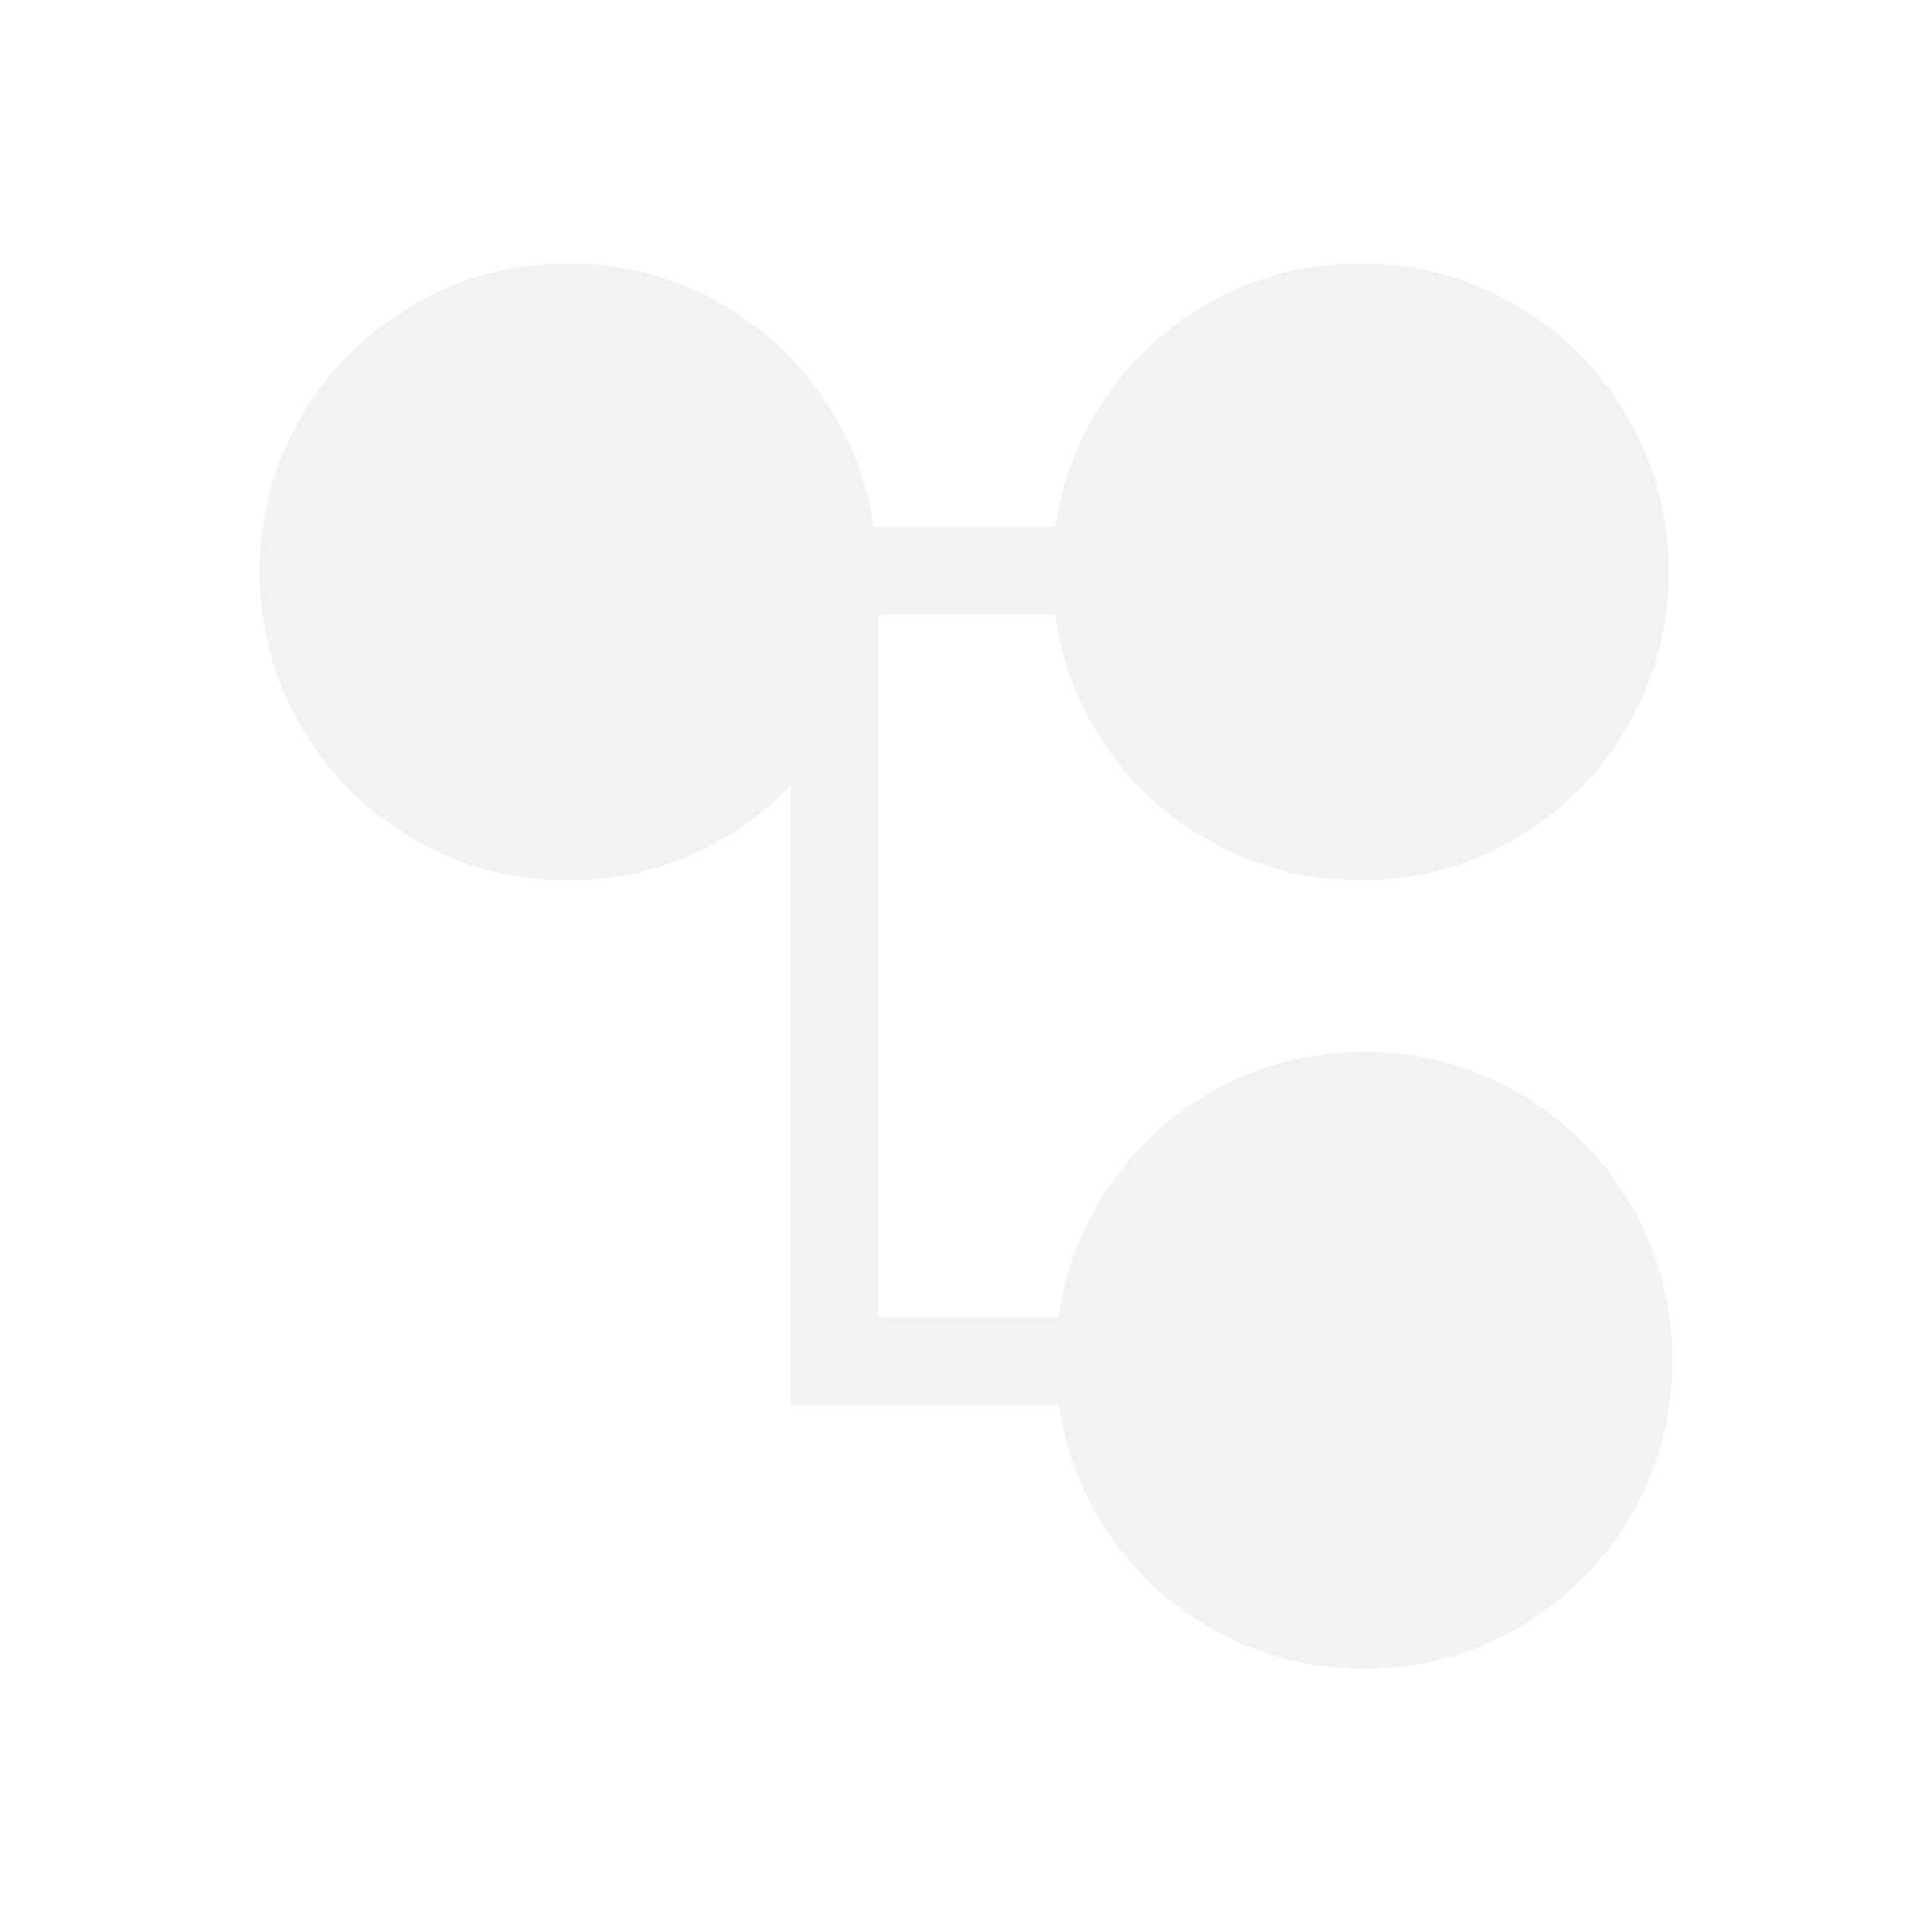
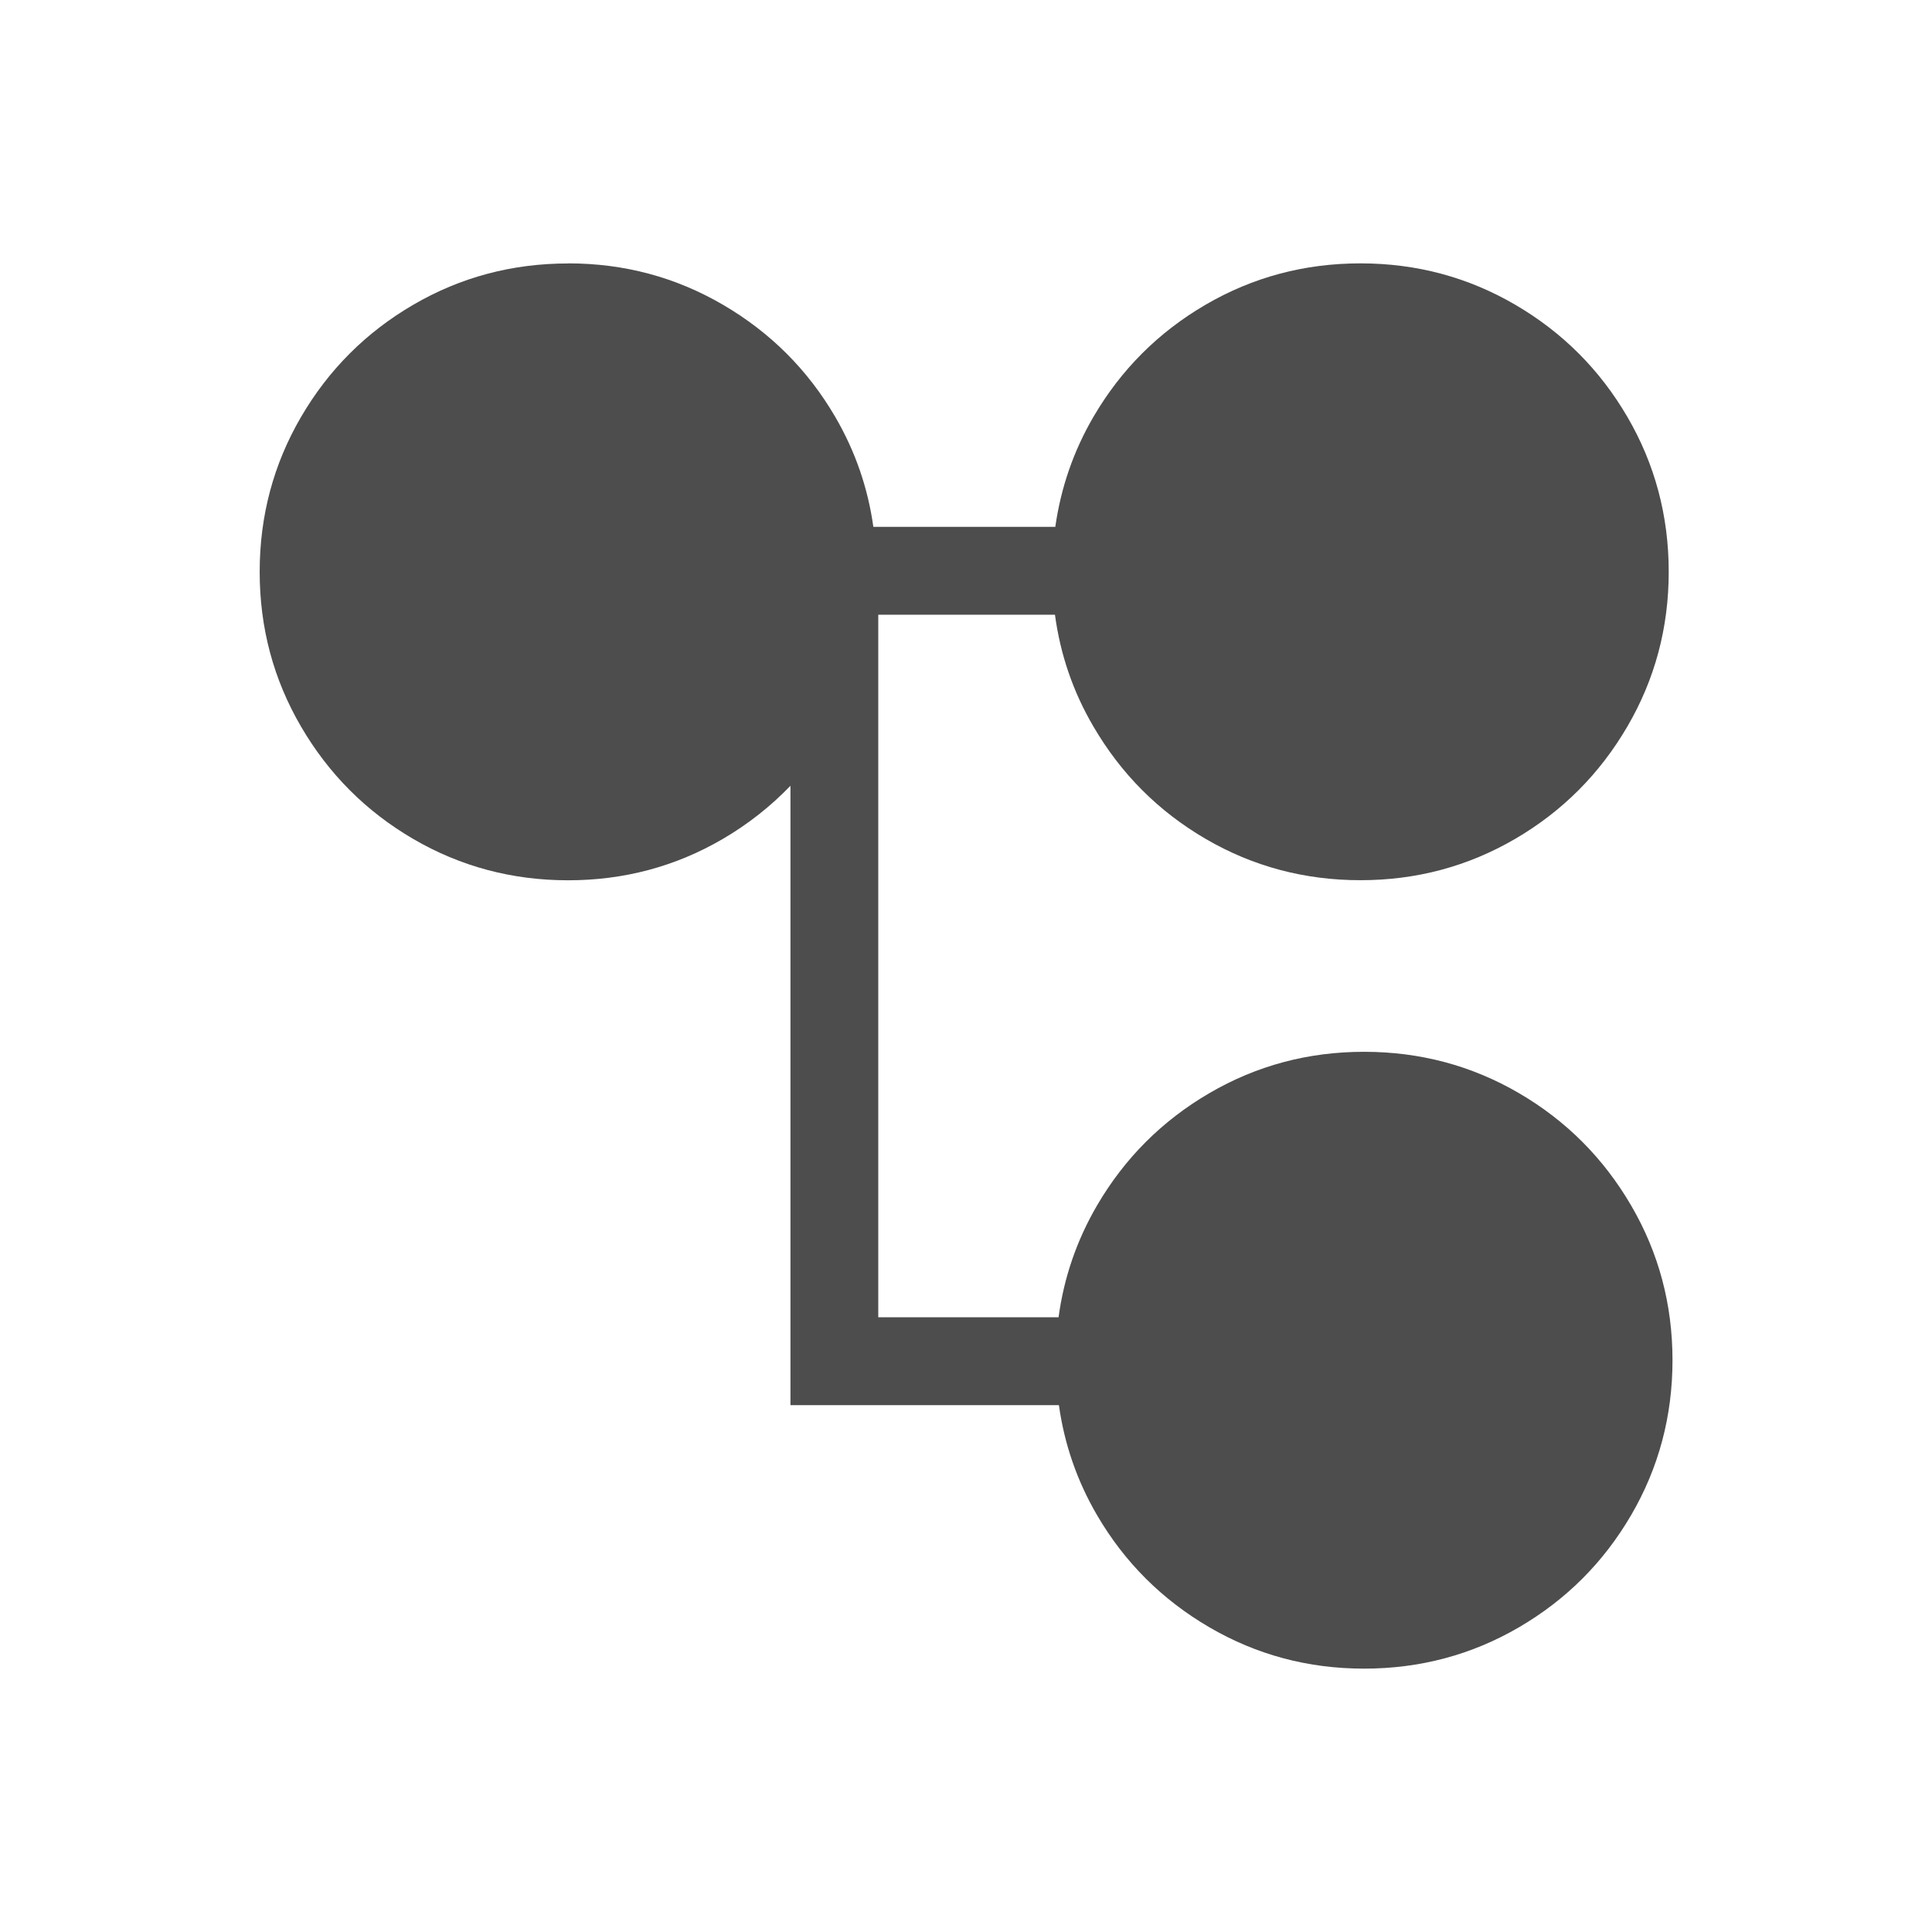
<svg xmlns="http://www.w3.org/2000/svg" viewBox="0 0 22 22">
  <defs id="defs3051">
    <style type="text/css" id="current-color-scheme">
     .ColorScheme-Text {
-        color:#f2f2f2;
+        color:#4d4d4d;
     }
     </style>
  </defs>
  <path style="fill:currentColor;fill-opacity:1;stroke:none" d="m6.469 3c-.637 0-1.226.157-1.764.471-.538.314-.963.739-1.277 1.277-.314.538-.471 1.127-.471 1.764 0 .637.157 1.224.471 1.762.314.538.739.965 1.277 1.279.538.314 1.127.471 1.764.471.637 0 1.224-.157 1.762-.471.289-.169.545-.372.77-.605v6.053 1h1 2.057c.062.443.206.861.434 1.252.314.538.741.963 1.279 1.277.538.314 1.125.471 1.762.471s1.226-.157 1.764-.471c.538-.314.963-.739 1.277-1.277.314-.538.471-1.127.471-1.764 0-.637-.157-1.224-.471-1.762-.314-.538-.739-.965-1.277-1.279-.538-.314-1.127-.471-1.764-.471-.637 0-1.224.157-1.762.471-.538.314-.965.741-1.279 1.279-.232.398-.377.822-.438 1.273h-2.053v-8h2.012c.061.452.205.876.438 1.273.314.538.739.965 1.277 1.279.538.314 1.127.471 1.764.471.637 0 1.224-.157 1.762-.471.538-.314.963-.741 1.277-1.279.314-.538.471-1.125.471-1.762 0-.637-.157-1.226-.471-1.764-.314-.538-.739-.963-1.277-1.277-.538-.314-1.125-.471-1.762-.471-.637 0-1.226.157-1.764.471-.538.314-.963.739-1.277 1.277-.228.391-.371.809-.434 1.252h-2.072c-.062-.443-.206-.861-.434-1.252-.314-.538-.741-.963-1.279-1.277-.538-.314-1.125-.471-1.762-.471z" class="ColorScheme-Text" />
</svg>
